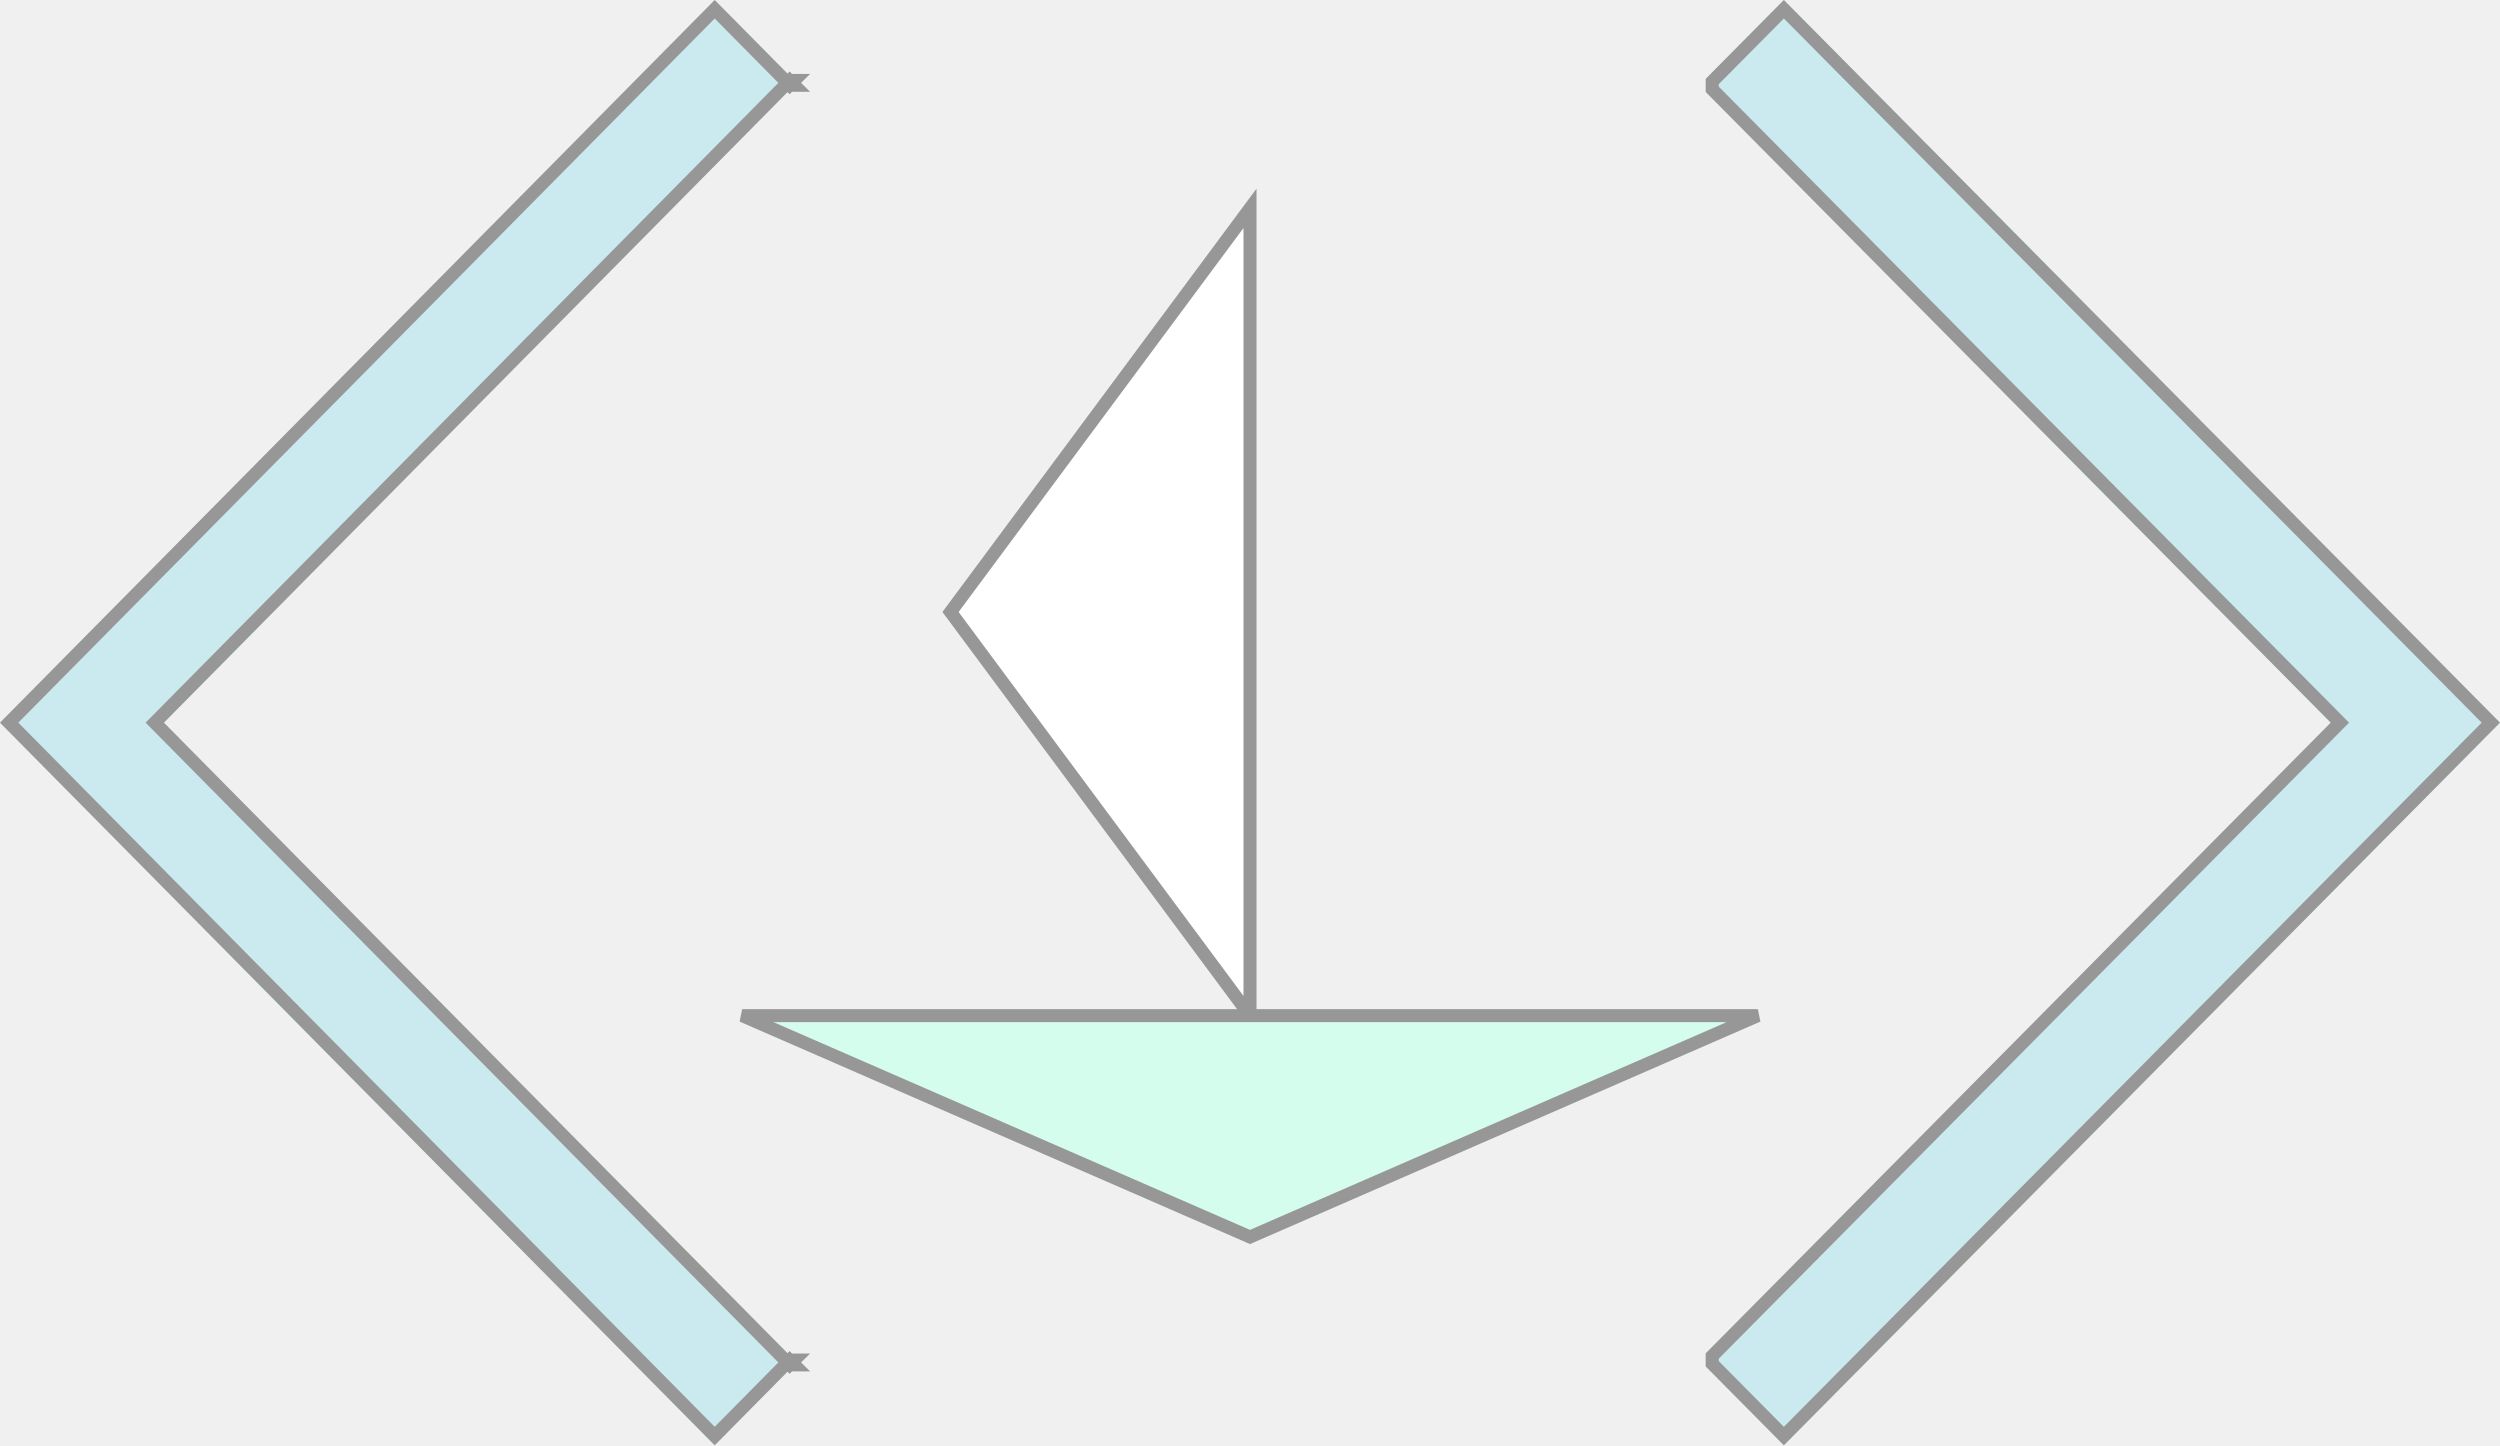
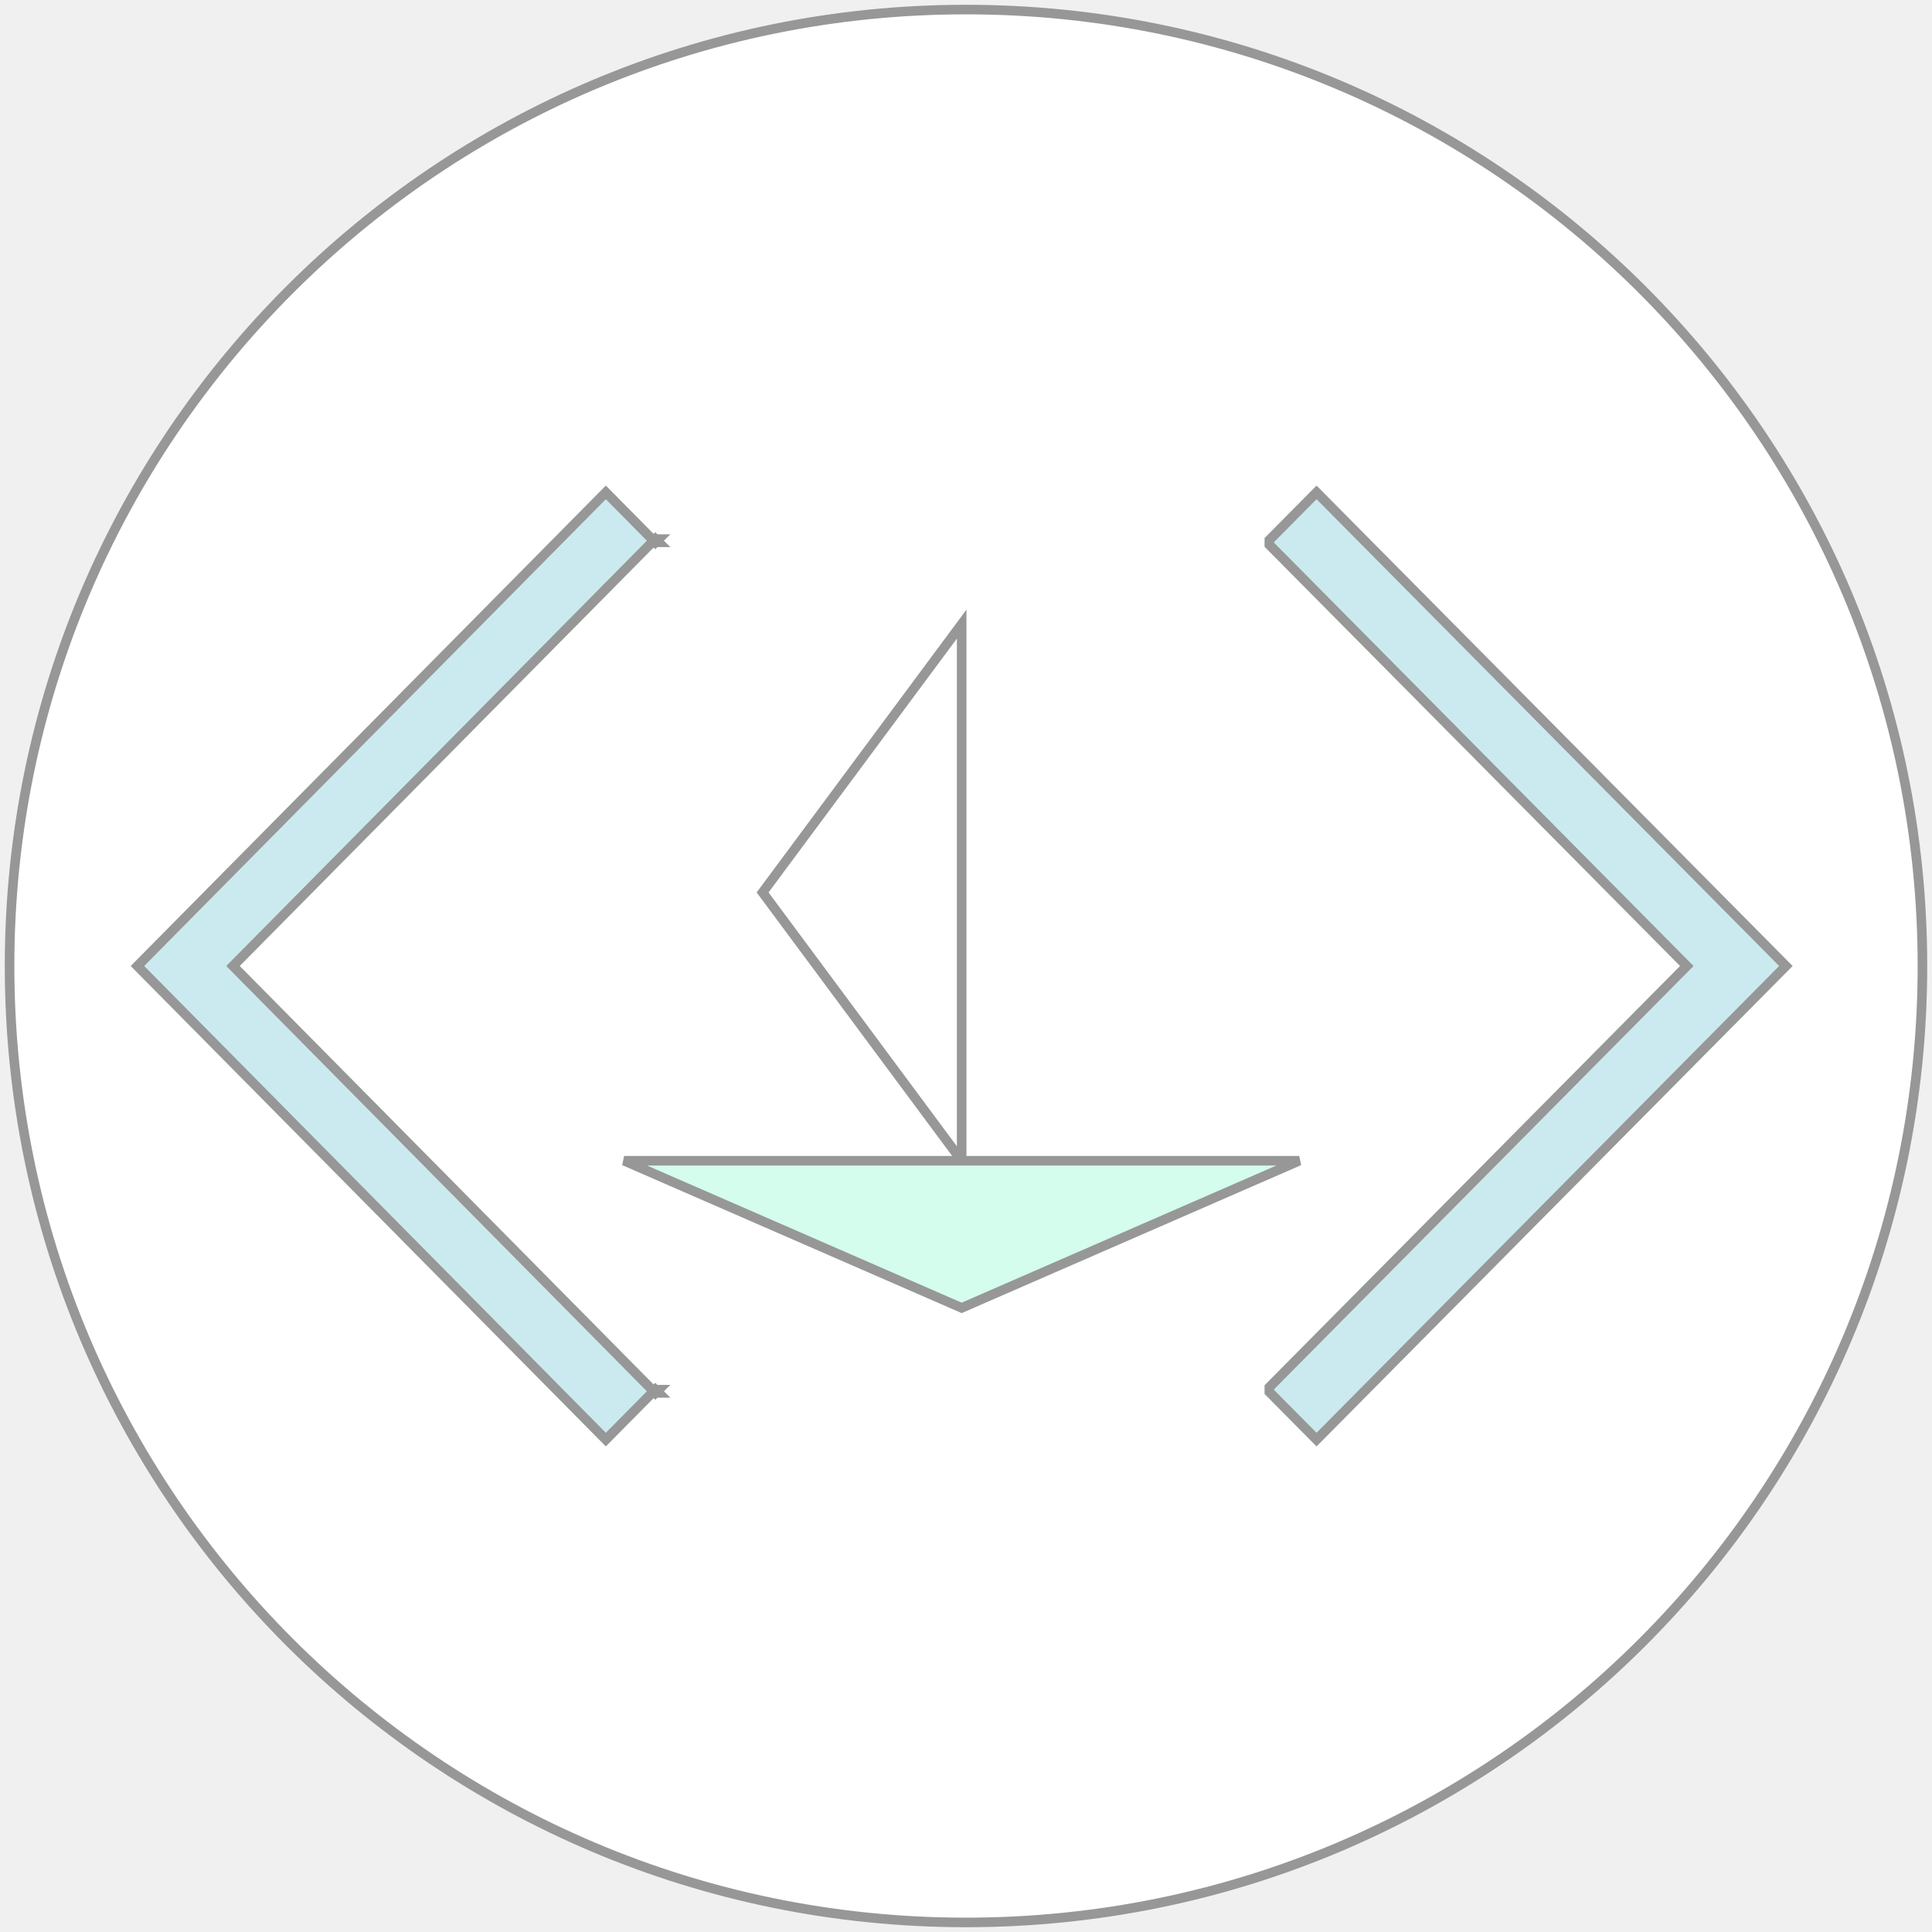
- <svg xmlns="http://www.w3.org/2000/svg" xmlns:xlink="http://www.w3.org/1999/xlink" width="192px" height="111px" viewBox="0 0 192 111" version="1.1">
+ <svg xmlns="http://www.w3.org/2000/svg" xmlns:xlink="http://www.w3.org/1999/xlink" width="202px" height="202px" viewBox="0 0 202 202" version="1.1">
  <defs>
-     <path d="M61,6.179 L54.889,0 L2.84217094e-14,55.5 L54.889,111 L61,104.821 L61,104.451 L12.588,55.5 L61,6.549 L61,6.179 Z" id="path-1" />
-     <path d="M192,6.055 L186,0 L131,55.5 L186,111 L192,104.945 L192,103.936 L144,55.5 L192,7.064 L192,6.055 Z" id="path-2" />
+     <path d="M55.204,5.592 L49.673,0 L2.84217094e-14,50.226 L49.673,100.452 L55.204,94.86 L55.204,94.526 L11.392,50.226 L55.204,5.926 L55.204,5.592 Z" id="path-1" />
+     <path d="M173.756,5.479 L168.326,0 L118.552,50.226 L168.326,100.452 L173.756,94.973 L173.756,94.06 L130.317,50.226 L173.756,6.392 L173.756,5.479 Z" id="path-2" />
  </defs>
  <g id="Page-1" stroke="none" stroke-width="1" fill="none" fill-rule="evenodd">
-     <g id="Custom-Preset-2-Copy" transform="translate(-104, -145)">
-       <g id="Group-4" transform="translate(104, 145)">
-         <g id="Combined-Shape-Copy">
-           <use fill="#CBEAEF" fill-rule="evenodd" xlink:href="#path-1" />
-           <path stroke="#979797" stroke-width="1" d="M60.644,6.531 L54.889,0.711 L0.703,55.5 L54.889,110.289 L60.644,104.469 L61,104.821 L60.5,104.821 L60.5,104.451 L61,104.451 L60.644,104.803 L11.885,55.5 L60.644,6.197 L61,6.549 L60.5,6.549 L60.5,6.179 L61,6.179 L60.644,6.531 Z" />
-         </g>
-         <g id="Combined-Shape-Copy-2" transform="translate(161.5, 55.5) scale(-1, 1) translate(-161.5, -55.5) ">
-           <use fill="#CBEAEF" fill-rule="evenodd" xlink:href="#path-2" />
-           <path stroke="#979797" stroke-width="1" d="M191.5,6.26 L186,0.71 L131.704,55.5 L186,110.29 L191.5,104.74 L191.5,104.142 L143.296,55.5 L191.5,6.858 L191.5,6.26 Z" />
-         </g>
-         <g id="Group-3" transform="translate(57, 16)" stroke="#979797">
-           <g id="Group-2">
-             <g id="Group">
-               <polygon id="Path" fill="#FFFFFF" points="16 31 39 0 39 62" />
-               <polygon id="Path" fill="#D4FDED" points="39 79 0 62 78 62" />
+     <g id="Custom-Preset" transform="translate(-39, -91)">
+       <g id="Group-5" transform="translate(40, 92)">
+         <circle id="Oval" stroke="#979797" fill="#FFFFFF" cx="100" cy="100" r="100" />
+         <g id="Group-4" transform="translate(12.66968, 49.77376)">
+           <g id="Combined-Shape-Copy">
+             <use fill="#CBEAEF" fill-rule="evenodd" xlink:href="#path-1" />
+             <path stroke="#979797" stroke-width="1" d="M54.704,5.592 L55.204,5.592 L54.848,5.944 L49.673,0.711 L0.703,50.226 L49.673,99.741 L54.848,94.509 L55.204,94.86 L54.704,94.86 L54.704,94.526 L54.831,94.526 L55.204,94.526 L54.848,94.878 L10.688,50.226 L54.848,5.575 L55.204,5.926 L54.704,5.926 L54.704,5.592 Z" />
+           </g>
+           <g id="Combined-Shape-Copy-2" transform="translate(146.1538, 50.22624) scale(-1, 1) translate(-146.1538, -50.22624) ">
+             <use fill="#CBEAEF" fill-rule="evenodd" xlink:href="#path-2" />
+             <path stroke="#979797" stroke-width="1" d="M173.256,5.685 L168.326,0.71 L119.256,50.226 L168.326,99.742 L173.256,94.767 L173.256,94.266 L129.613,50.226 L173.256,6.187 L173.256,5.685 Z" />
+           </g>
+           <g id="Group-3" transform="translate(51.58371, 14.47964)" stroke="#979797">
+             <g id="Group-2">
+               <g id="Group">
+                 <polygon id="Path" fill="#FFFFFF" points="14.48 28.054 35.294 0 35.294 56.109" />
+                 <polygon id="Path" fill="#D4FDED" points="35.294 71.493 0 56.109 70.588 56.109" />
+               </g>
            </g>
          </g>
        </g>
      </g>
    </g>
  </g>
</svg>
